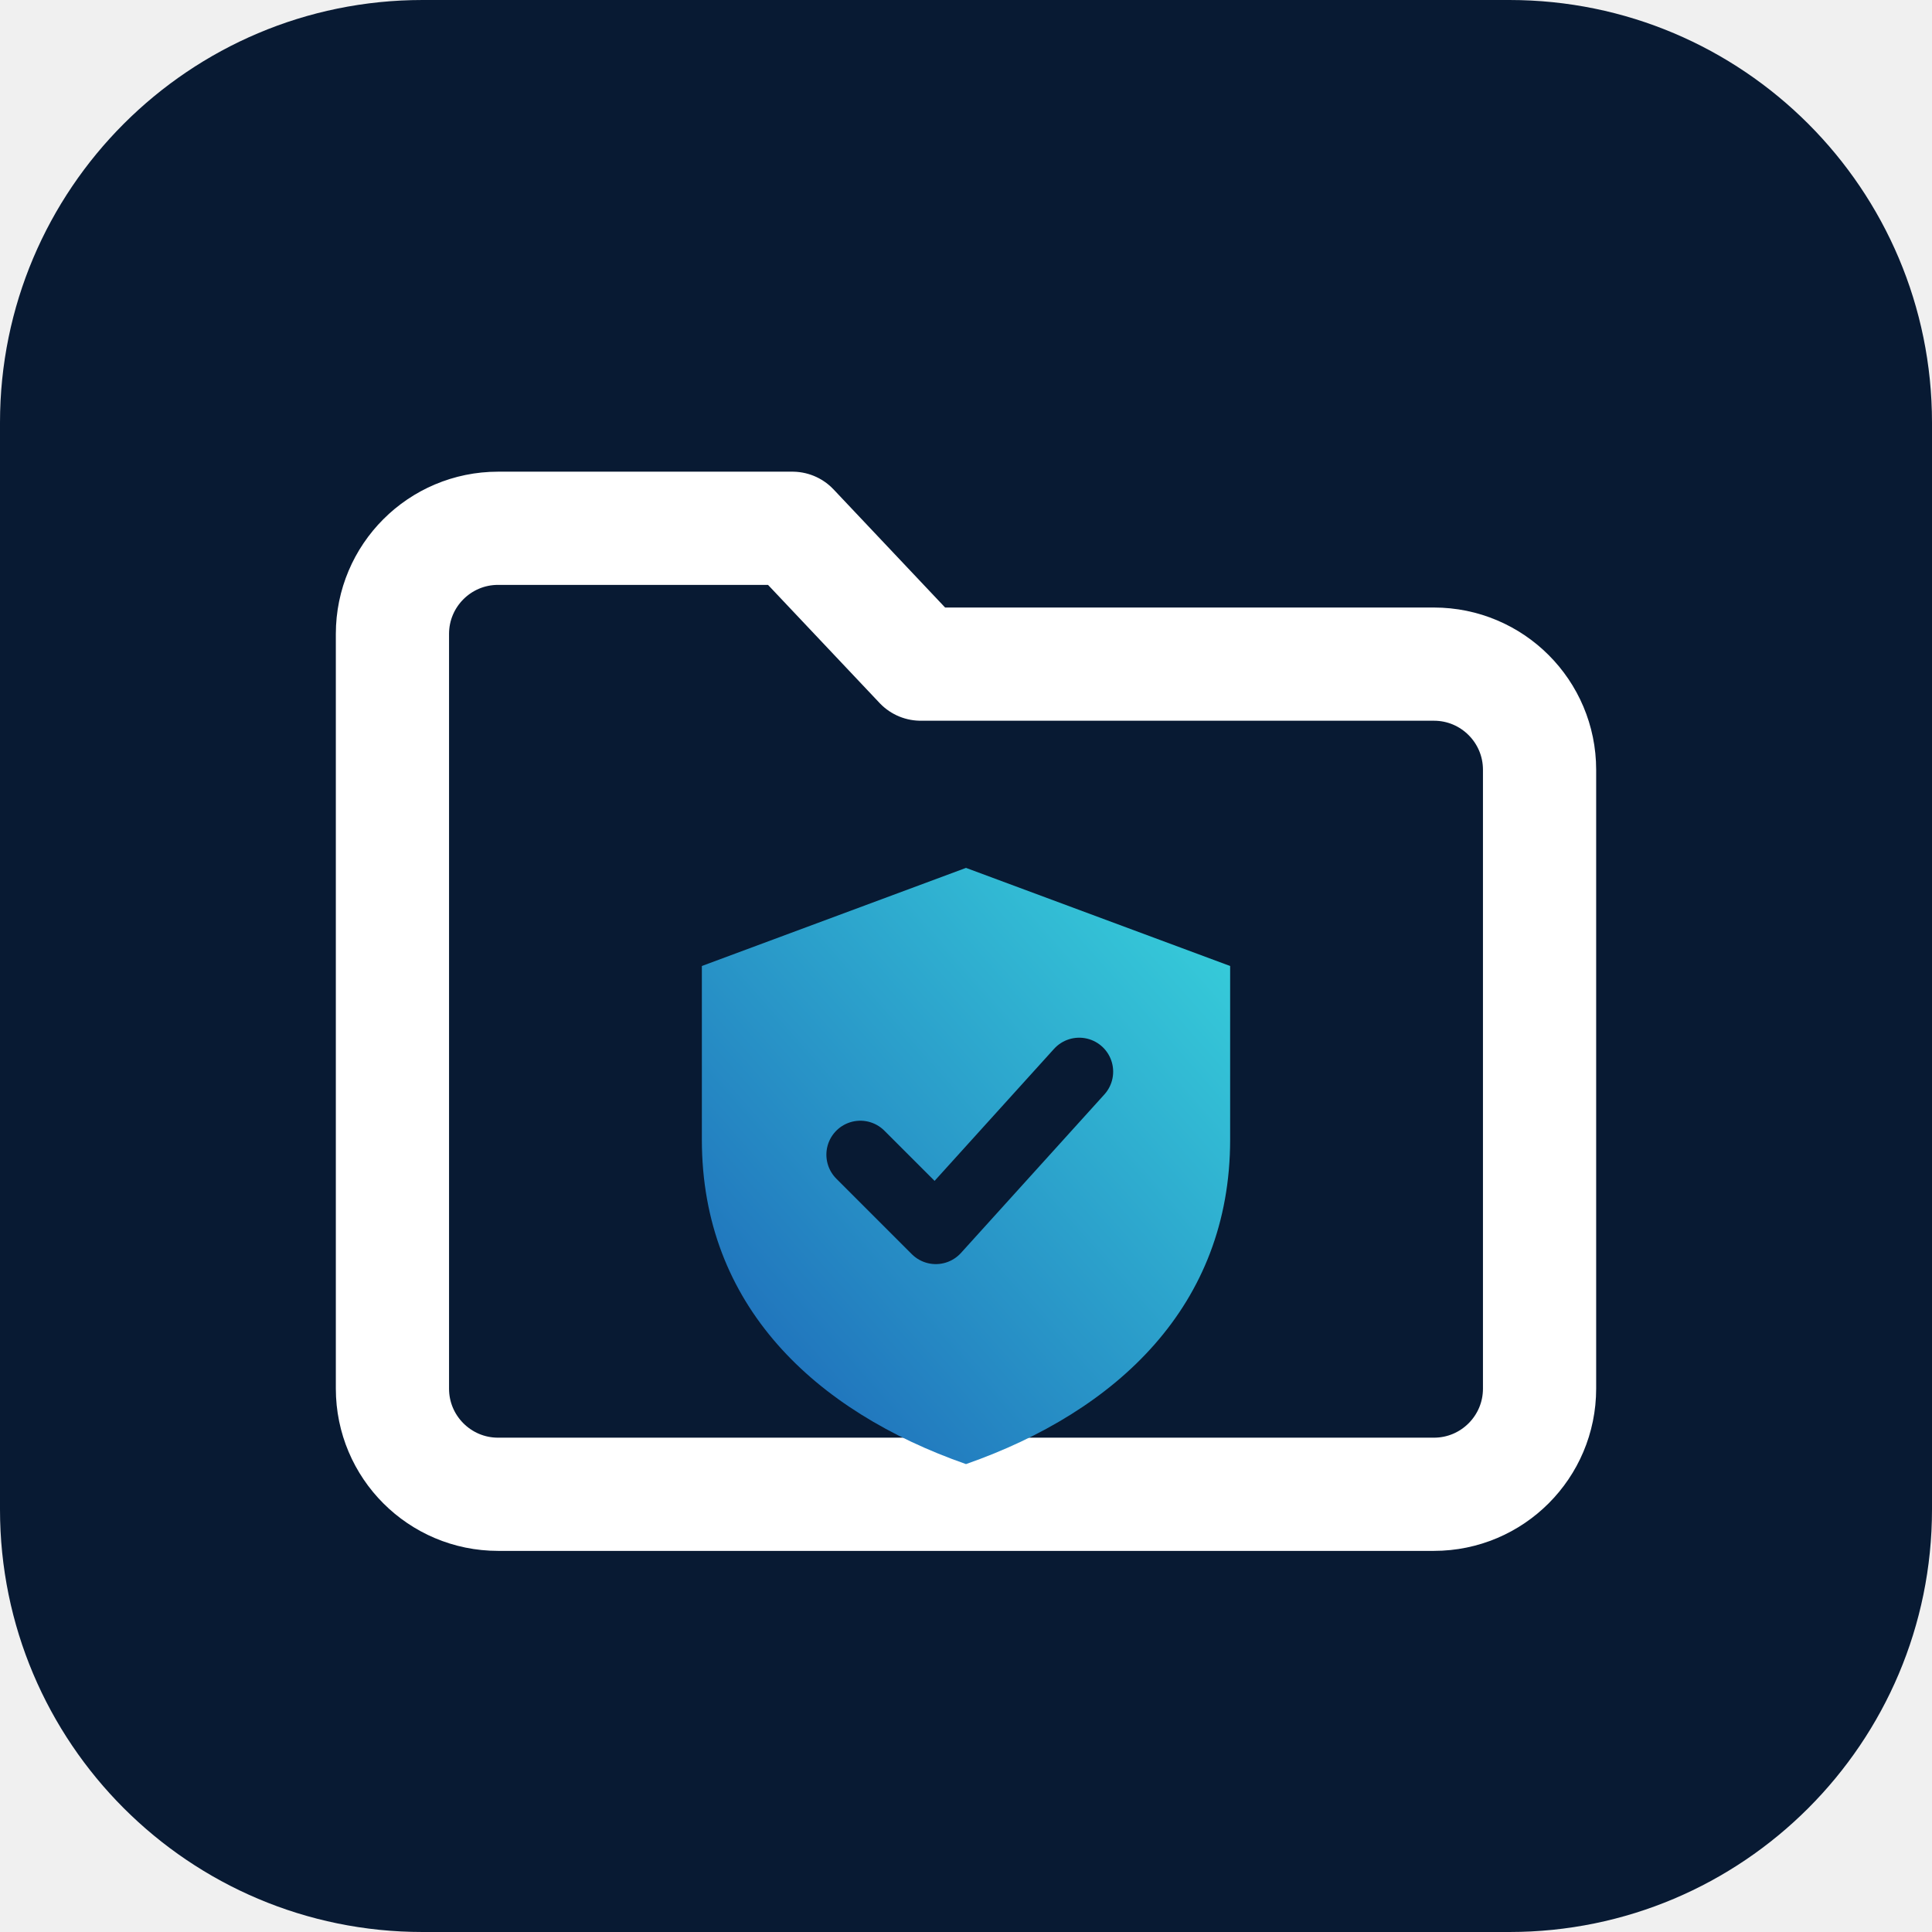
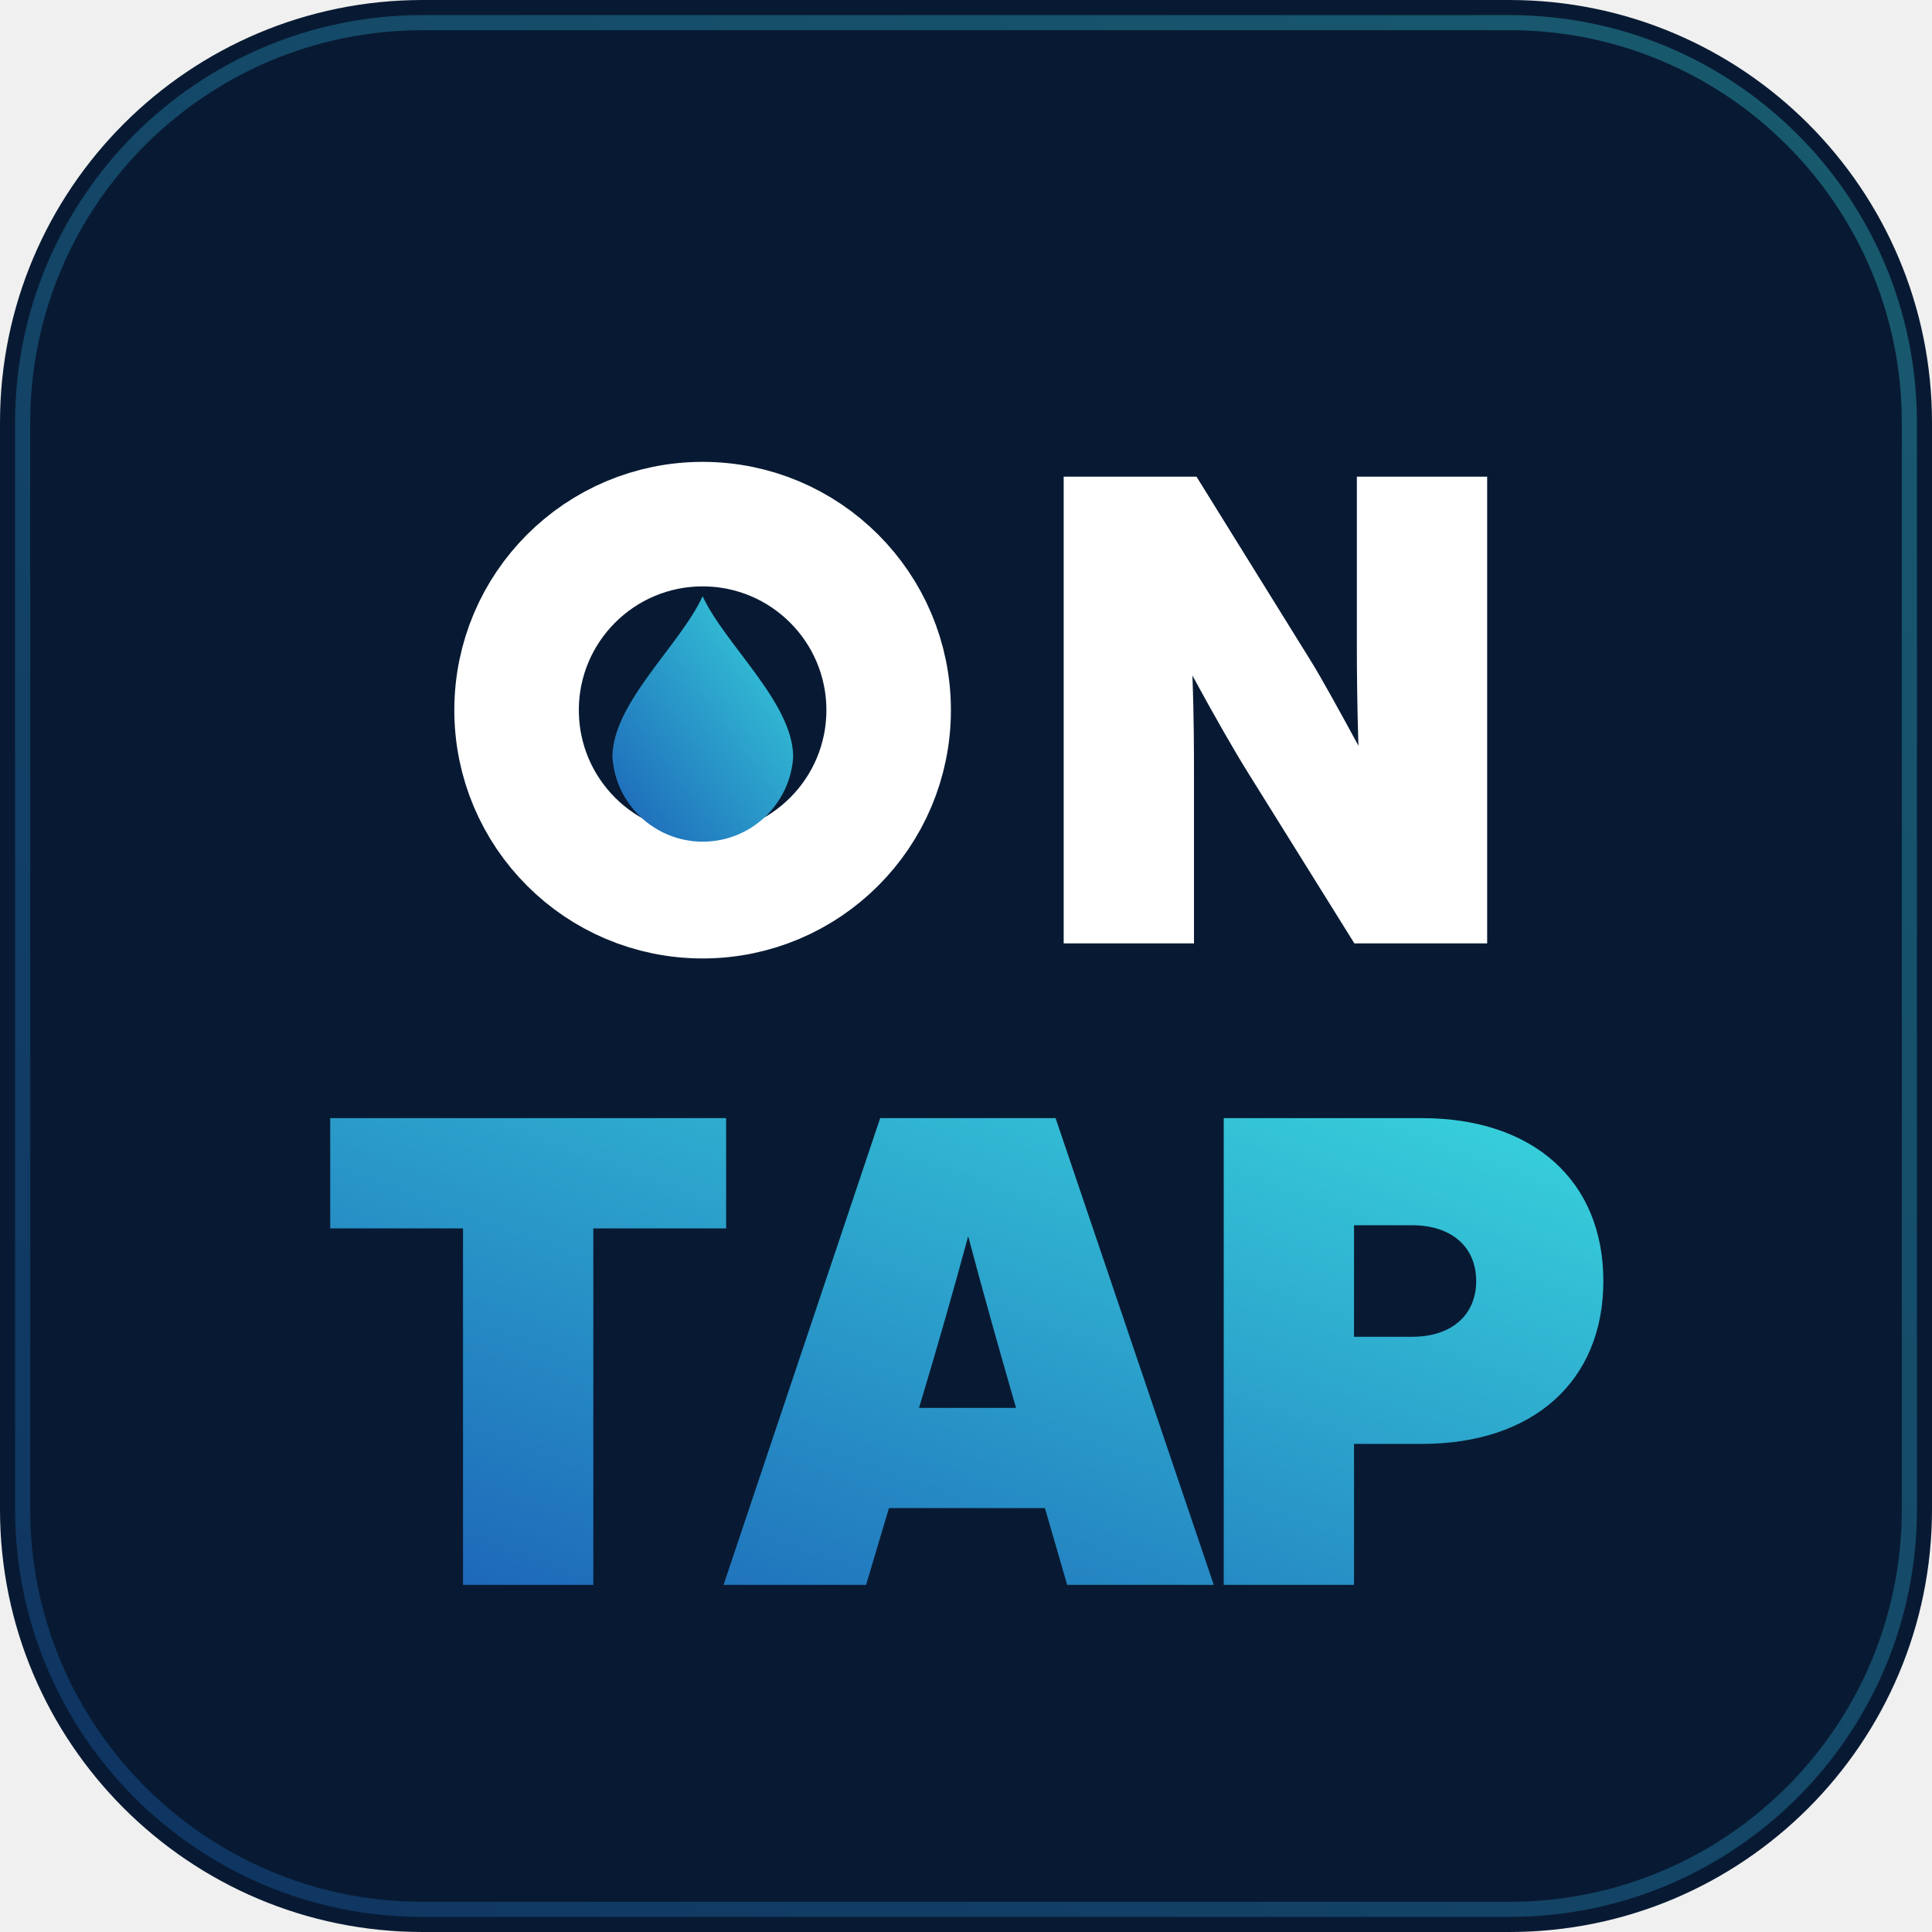
<svg xmlns="http://www.w3.org/2000/svg" viewBox="0 0 512 512">
  <defs>
    <linearGradient id="g" x1="0" y1="1" x2="1" y2="0">
      <stop offset="0" stop-color="#1C63B7" />
      <stop offset="1" stop-color="#38D3DC" />
    </linearGradient>
  </defs>
  <rect width="512" height="512" rx="112" fill="#081A33" />
-   <path d="M104 168a28 28 0 0 1 28-28h78l34 36h136a28 28 0 0 1 28 28v164a28 28 0 0 1-28 28H132a28 28 0 0 1-28-28z" fill="none" stroke="#fff" stroke-width="30" stroke-linejoin="round" />
-   <path d="M256 230l70 26v46c0 44-30 72-70 86-40-14-70-42-70-86v-46z" fill="url(#g)" />
-   <path d="M228 306l20 20 38-42" fill="none" stroke="#081A33" stroke-width="18" stroke-linecap="round" stroke-linejoin="round" />
+   <rect x="6" y="6" width="500" height="500" rx="106" fill="none" stroke="url(#g)" stroke-opacity=".35" stroke-width="4" />
+   <circle cx="186.2" cy="188.2" r="49.3" fill="none" stroke="#fff" stroke-width="33.0" />
+   <path d="M186.2 158.0 C 192.1 170.8 210.2 186.3 210.2 200.6 A 24.0 24.0 0 0 1 162.3 200.6 C 162.3 186.3 180.4 170.8 186.2 158.0 Z" fill="url(#g)" />
+   <path d="M281.887 250.0H316.418V204.844C316.418 199.863 316.418 190.151 316.003 179.028C321.813 189.736 327.292 199.282 330.778 204.844L358.918 250.0H394.113V126.318H359.582V171.641C359.582 177.534 359.665 187.578 359.997 197.622C355.183 188.74 350.119 179.526 347.214 174.878L317.082 126.318H281.887Z" fill="#fff" />
+   <path d="M87.51 325.537H122.705V420.0H157.236V325.537H192.432V296.318H87.51Z M191.752 420.0H229.521L235.58 399.663H276.918L282.812 420.0H321.659L279.74 296.318H233.256ZM243.549 373.101 243.881 372.021C248.363 357.08 252.514 342.637 256.581 327.612C260.565 342.637 264.633 357.08 268.949 372.021L269.281 373.101Z M324.3 420.0H358.831V382.646H376.844C406.395 382.646 424.905 365.962 424.905 339.482C424.905 313.003 406.395 296.318 376.844 296.318H324.3ZM358.831 354.258V324.707H374.271C384.646 324.707 391.204 330.435 391.204 339.482C391.204 348.53 384.646 354.258 374.271 354.258Z" fill="url(#g)" />
</svg>
